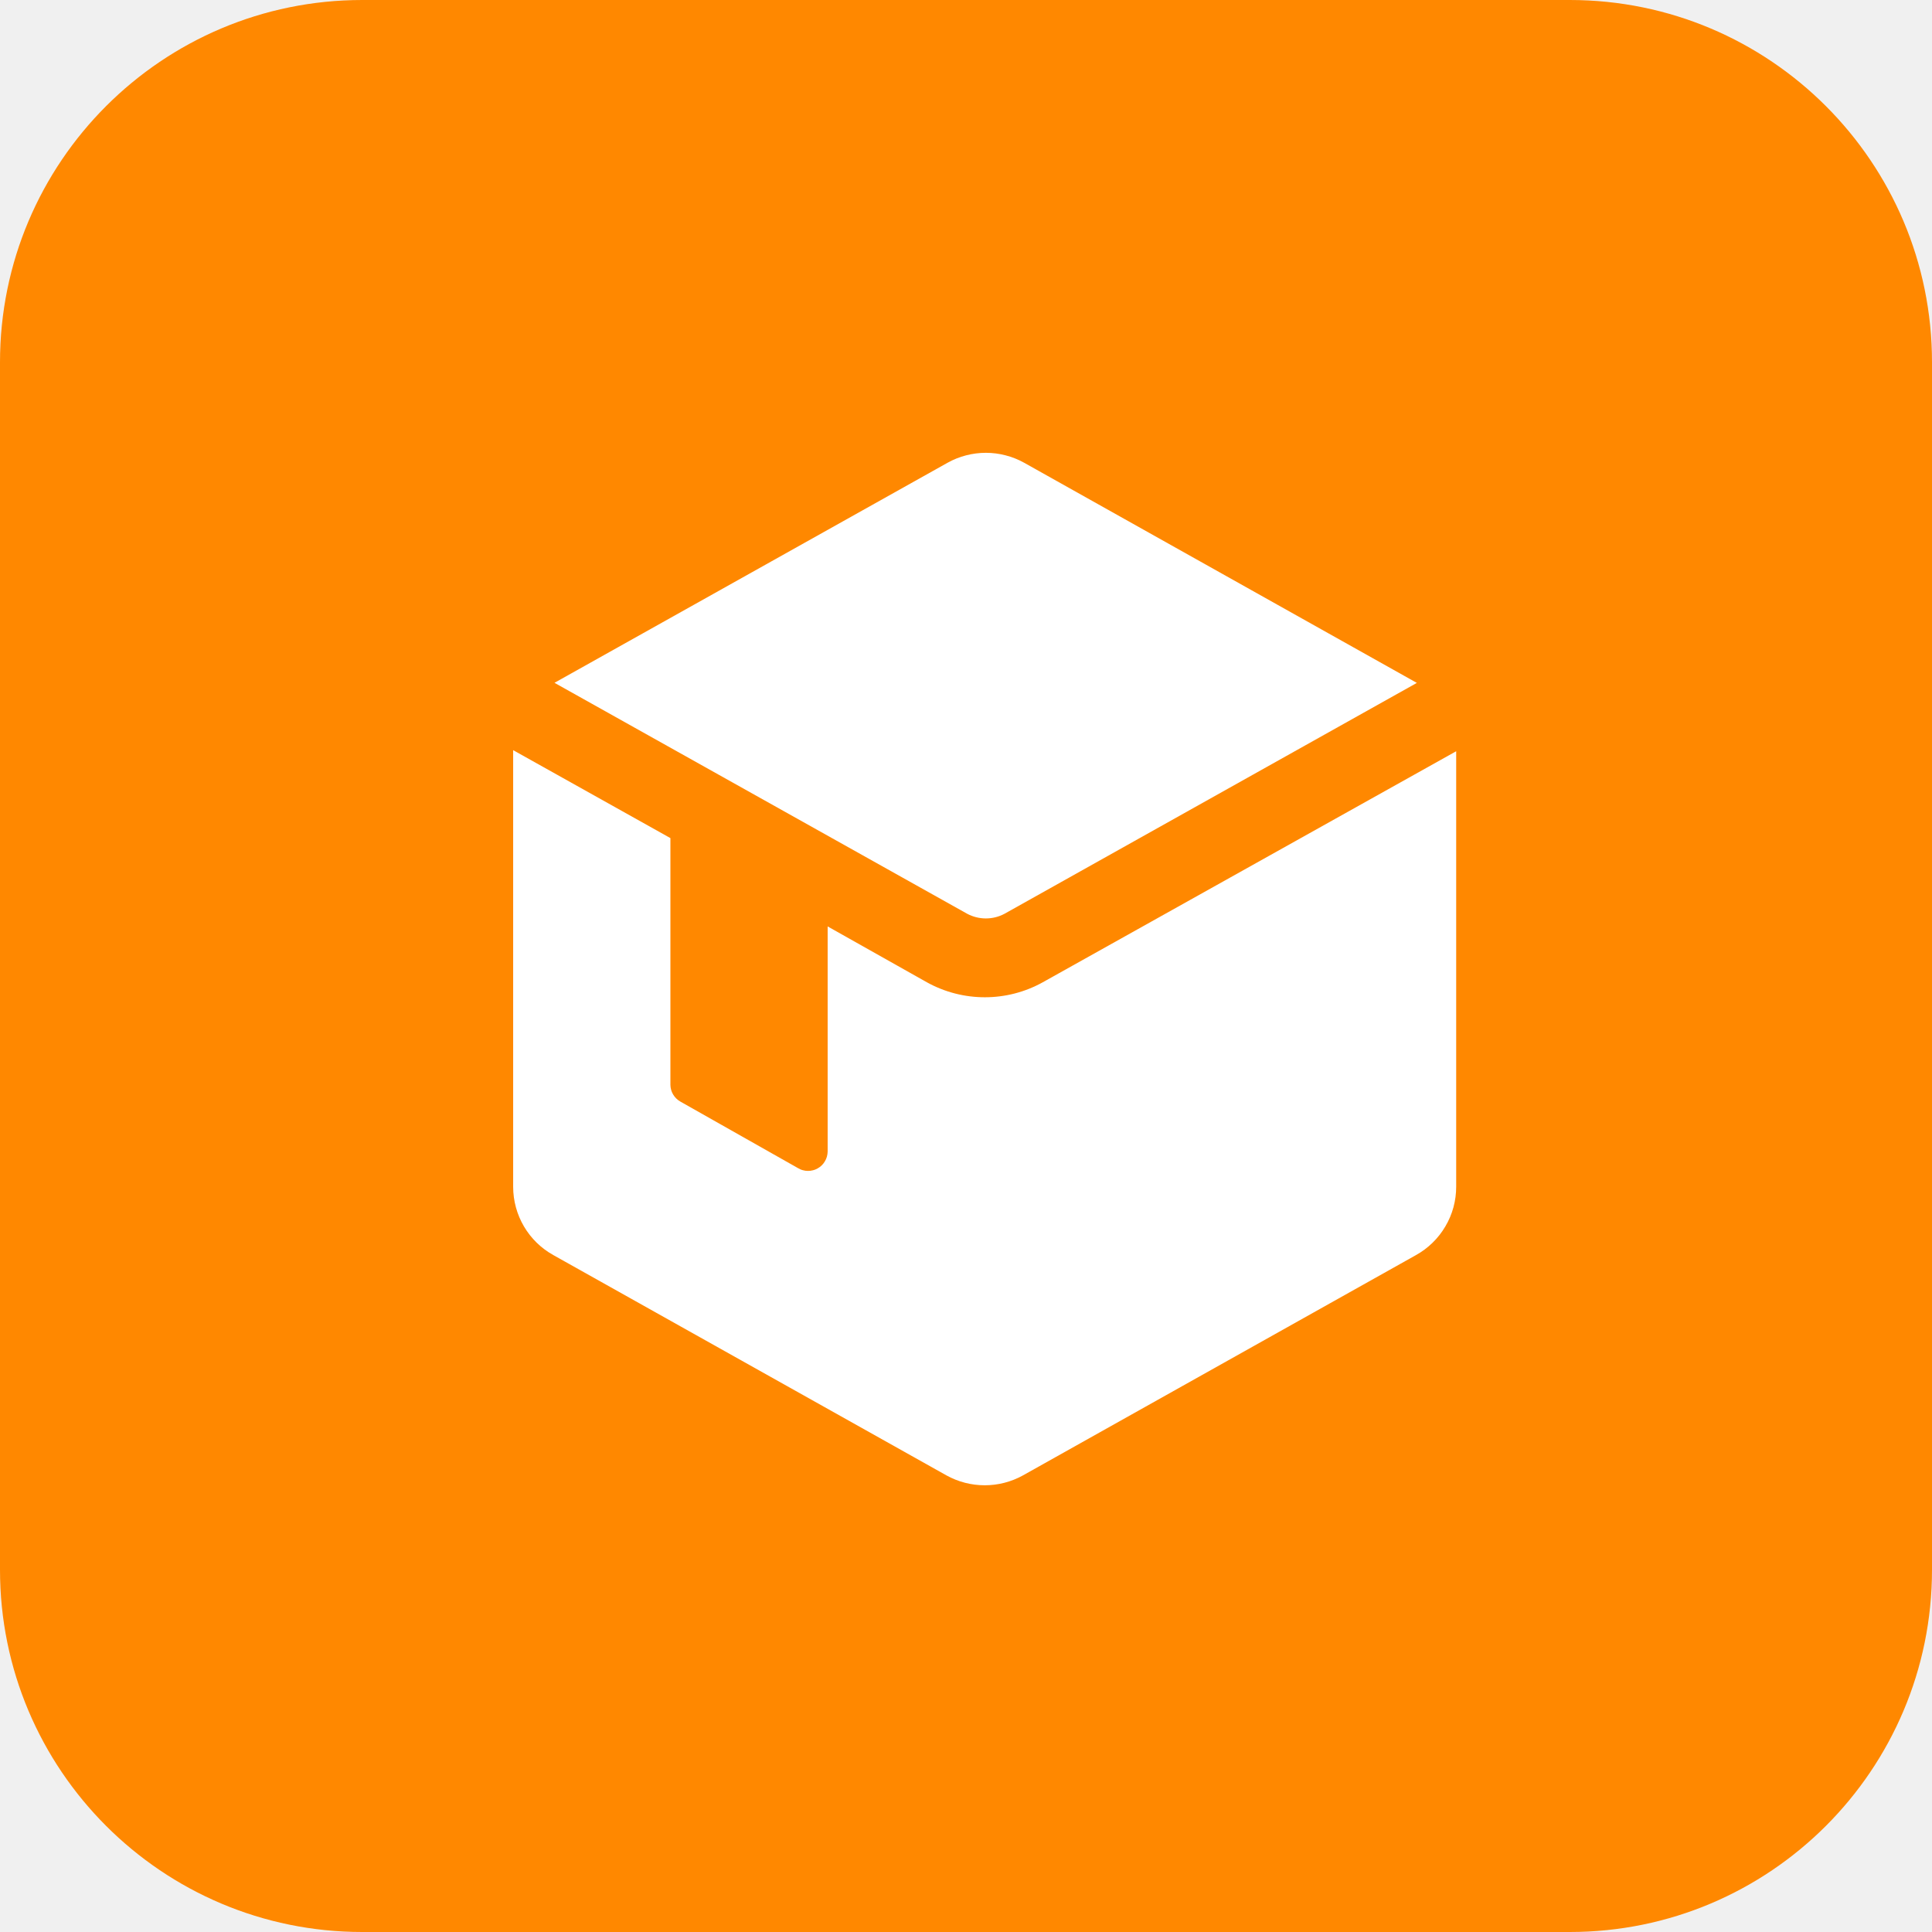
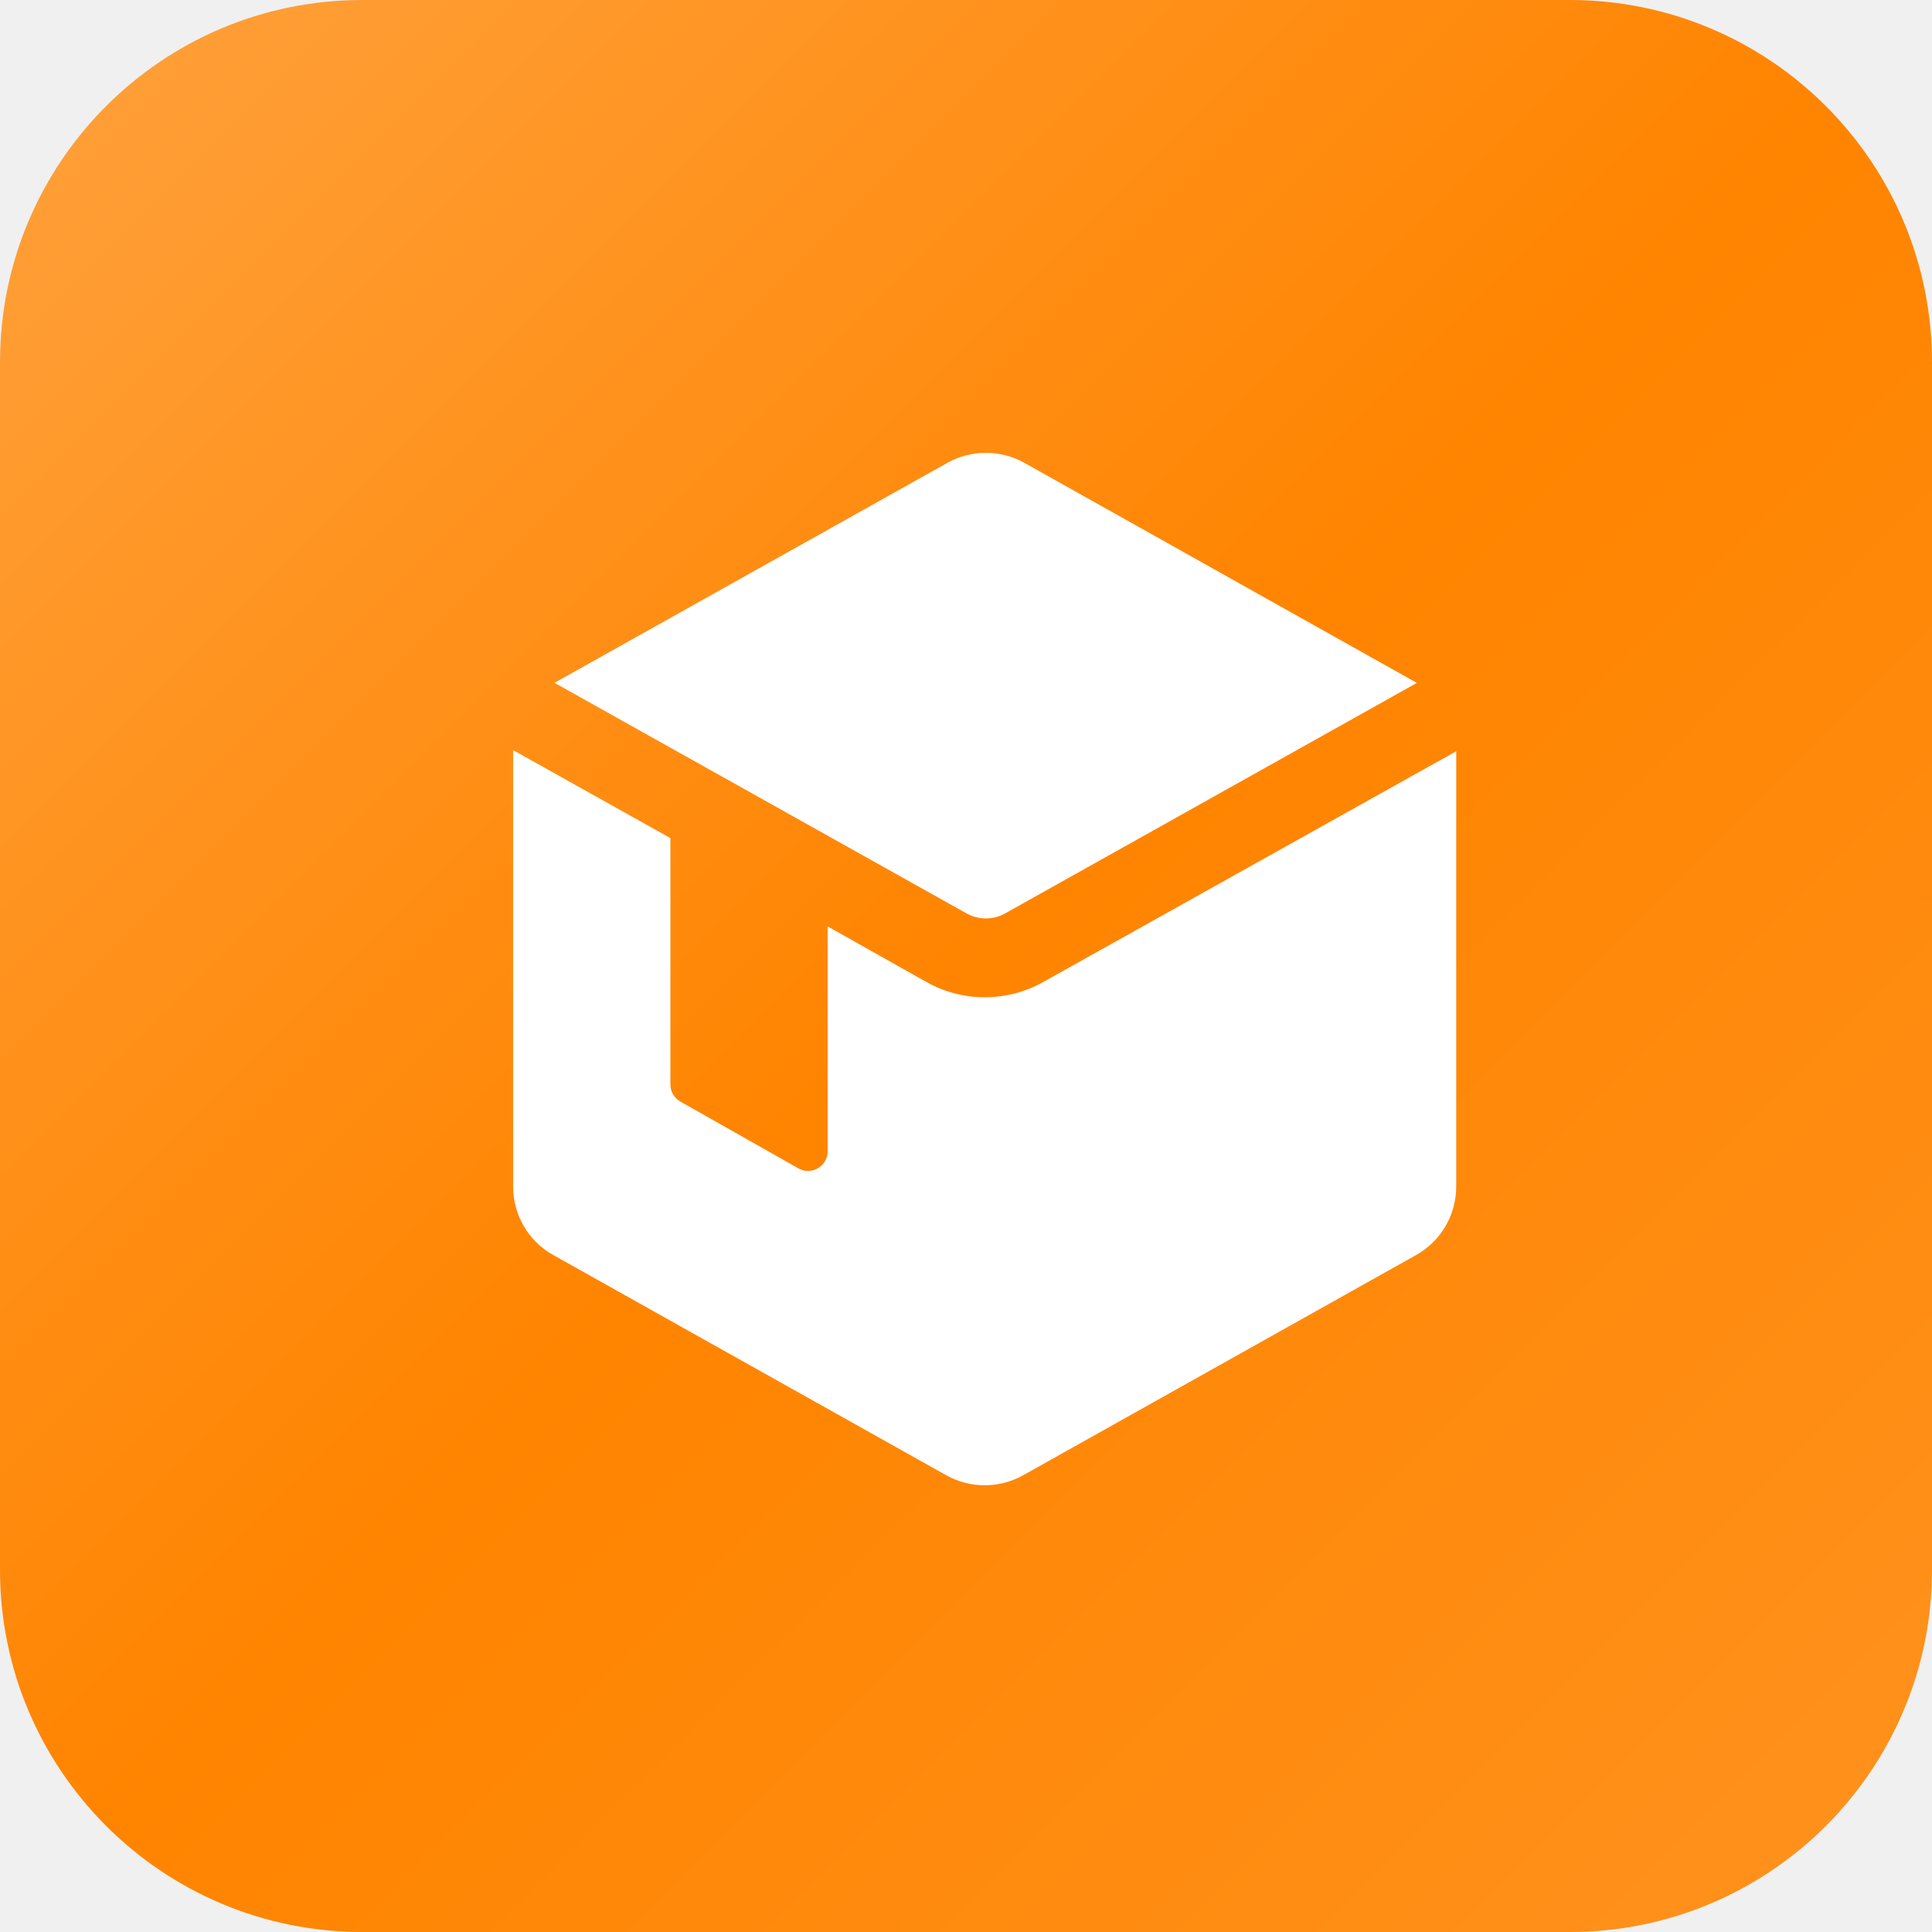
- <svg xmlns="http://www.w3.org/2000/svg" width="64" height="64" viewBox="0 0 64 64" fill="none">
+ <svg xmlns="http://www.w3.org/2000/svg" viewBox="0 0 64 64" width="64" height="64" fill="none" customFrame="#000000">
  <defs>
-     <clipPath id="clip173_10953">
-       <rect id="打包部署.svg" width="36" height="36" transform="translate(14 14)" fill="white" fill-opacity="0" />
+     <linearGradient id="paint_linear_11" x1="0" x2="64" y1="0" y2="64" gradientUnits="userSpaceOnUse">
+       <stop stop-color="rgb(255,161,60)" offset="0.005" stop-opacity="1" />
+       <stop stop-color="rgb(255,132,0)" offset="0.502" stop-opacity="1" />
+       <stop stop-color="rgb(255,146,30)" offset="1" stop-opacity="1" />
+     </linearGradient>
+     <clipPath id="clipPath_8">
+       <rect width="36" height="36" x="14" y="14" fill="rgb(255,255,255)" />
    </clipPath>
  </defs>
-   <rect id="矩形 24" rx="12" width="64" height="64" fill="#FF8800" fill-opacity="1" />
-   <g clip-path="url(#clip173_10953)">
-     <path id="合并" d="M33.274 30.271L46.935 22.622L33.926 15.329C33.732 15.221 33.527 15.139 33.312 15.084C33.098 15.028 32.88 15 32.658 15Q32.491 15 32.328 15.021L32.328 15.021Q32.164 15.042 32.003 15.084C31.788 15.139 31.584 15.221 31.39 15.329L18.368 22.619L32.036 30.268C32.421 30.475 32.888 30.477 33.274 30.271ZM30.705 32.54C31.898 33.201 33.352 33.201 34.542 32.54L48.238 24.886L48.238 39.309C48.238 39.54 48.208 39.768 48.148 39.991C48.087 40.215 47.998 40.426 47.88 40.625C47.763 40.825 47.622 41.005 47.456 41.167C47.29 41.329 47.106 41.466 46.904 41.578L33.888 48.874C33.1 49.311 32.141 49.311 31.352 48.874L18.333 41.578C17.508 41.121 16.999 40.254 16.999 39.311L16.999 24.85L22.208 27.763L22.208 35.936C22.21 36.051 22.239 36.157 22.298 36.256C22.356 36.355 22.436 36.432 22.534 36.489L26.439 38.698C26.463 38.713 26.488 38.725 26.514 38.736C26.54 38.748 26.567 38.757 26.594 38.764C26.621 38.772 26.649 38.778 26.678 38.782C26.705 38.786 26.733 38.788 26.762 38.788C26.79 38.788 26.818 38.787 26.847 38.783C26.875 38.78 26.902 38.775 26.93 38.767Q26.951 38.762 26.971 38.755Q26.991 38.749 27.011 38.741C27.037 38.73 27.062 38.718 27.087 38.704C27.111 38.69 27.136 38.675 27.158 38.658C27.181 38.641 27.202 38.622 27.223 38.602C27.242 38.582 27.262 38.561 27.279 38.539C27.296 38.517 27.312 38.493 27.326 38.469C27.341 38.444 27.354 38.419 27.365 38.393C27.376 38.367 27.386 38.34 27.393 38.313C27.4 38.286 27.406 38.258 27.41 38.23C27.414 38.202 27.416 38.174 27.417 38.145L27.417 30.689L30.705 32.54Z" clip-rule="evenodd" fill="#FFFFFF" fill-opacity="1" fill-rule="evenodd" />
+   <g id="icon_5">
+     <rect id="矩形 24" width="64" height="64" x="0" y="0" rx="12" fill="url(#paint_linear_11)" />
+     <g id="打包部署.svg" clip-path="url(#clipPath_8)" customFrame="url(#clipPath_8)">
+       <rect id="打包部署.svg" width="36" height="36" x="14" y="14" />
+       <path id="合并" d="M46.935 22.622L33.275 30.27C32.888 30.477 32.421 30.475 32.036 30.268L18.368 22.619L31.39 15.328C31.584 15.221 31.788 15.139 32.003 15.083Q32.164 15.042 32.328 15.021Q32.492 15 32.658 15C32.88 15 33.098 15.028 33.313 15.083C33.528 15.139 33.732 15.221 33.926 15.328L46.935 22.622ZM30.705 32.539C31.897 33.201 33.352 33.201 34.542 32.539L48.239 24.886L48.239 39.309C48.239 39.54 48.208 39.768 48.147 39.991C48.087 40.214 47.998 40.426 47.88 40.625C47.763 40.825 47.622 41.005 47.456 41.167C47.291 41.328 47.107 41.465 46.904 41.578L33.888 48.873C33.099 49.311 32.14 49.311 31.352 48.873L18.333 41.578C17.508 41.121 16.998 40.253 16.998 39.311L16.998 24.85L22.208 27.763L22.208 35.936C22.209 36.051 22.24 36.157 22.298 36.256C22.356 36.355 22.435 36.432 22.535 36.489L26.438 38.698C26.463 38.712 26.488 38.725 26.514 38.736C26.54 38.747 26.567 38.757 26.594 38.764C26.622 38.772 26.649 38.778 26.677 38.782C26.705 38.785 26.733 38.788 26.762 38.788C26.79 38.788 26.819 38.786 26.847 38.783C26.875 38.78 26.902 38.774 26.93 38.767C26.957 38.76 26.984 38.751 27.011 38.741C27.037 38.73 27.062 38.718 27.087 38.704C27.112 38.69 27.135 38.675 27.158 38.657C27.181 38.64 27.202 38.622 27.222 38.602Q27.237 38.587 27.251 38.572Q27.266 38.556 27.279 38.539C27.296 38.517 27.312 38.493 27.327 38.469C27.341 38.444 27.354 38.419 27.365 38.393C27.376 38.367 27.385 38.34 27.393 38.313C27.401 38.286 27.406 38.258 27.41 38.23C27.414 38.202 27.416 38.174 27.417 38.145L27.417 30.689L30.705 32.539Z" fill="rgb(255,254.745,254.745)" fill-rule="evenodd" />
+     </g>
  </g>
</svg>
